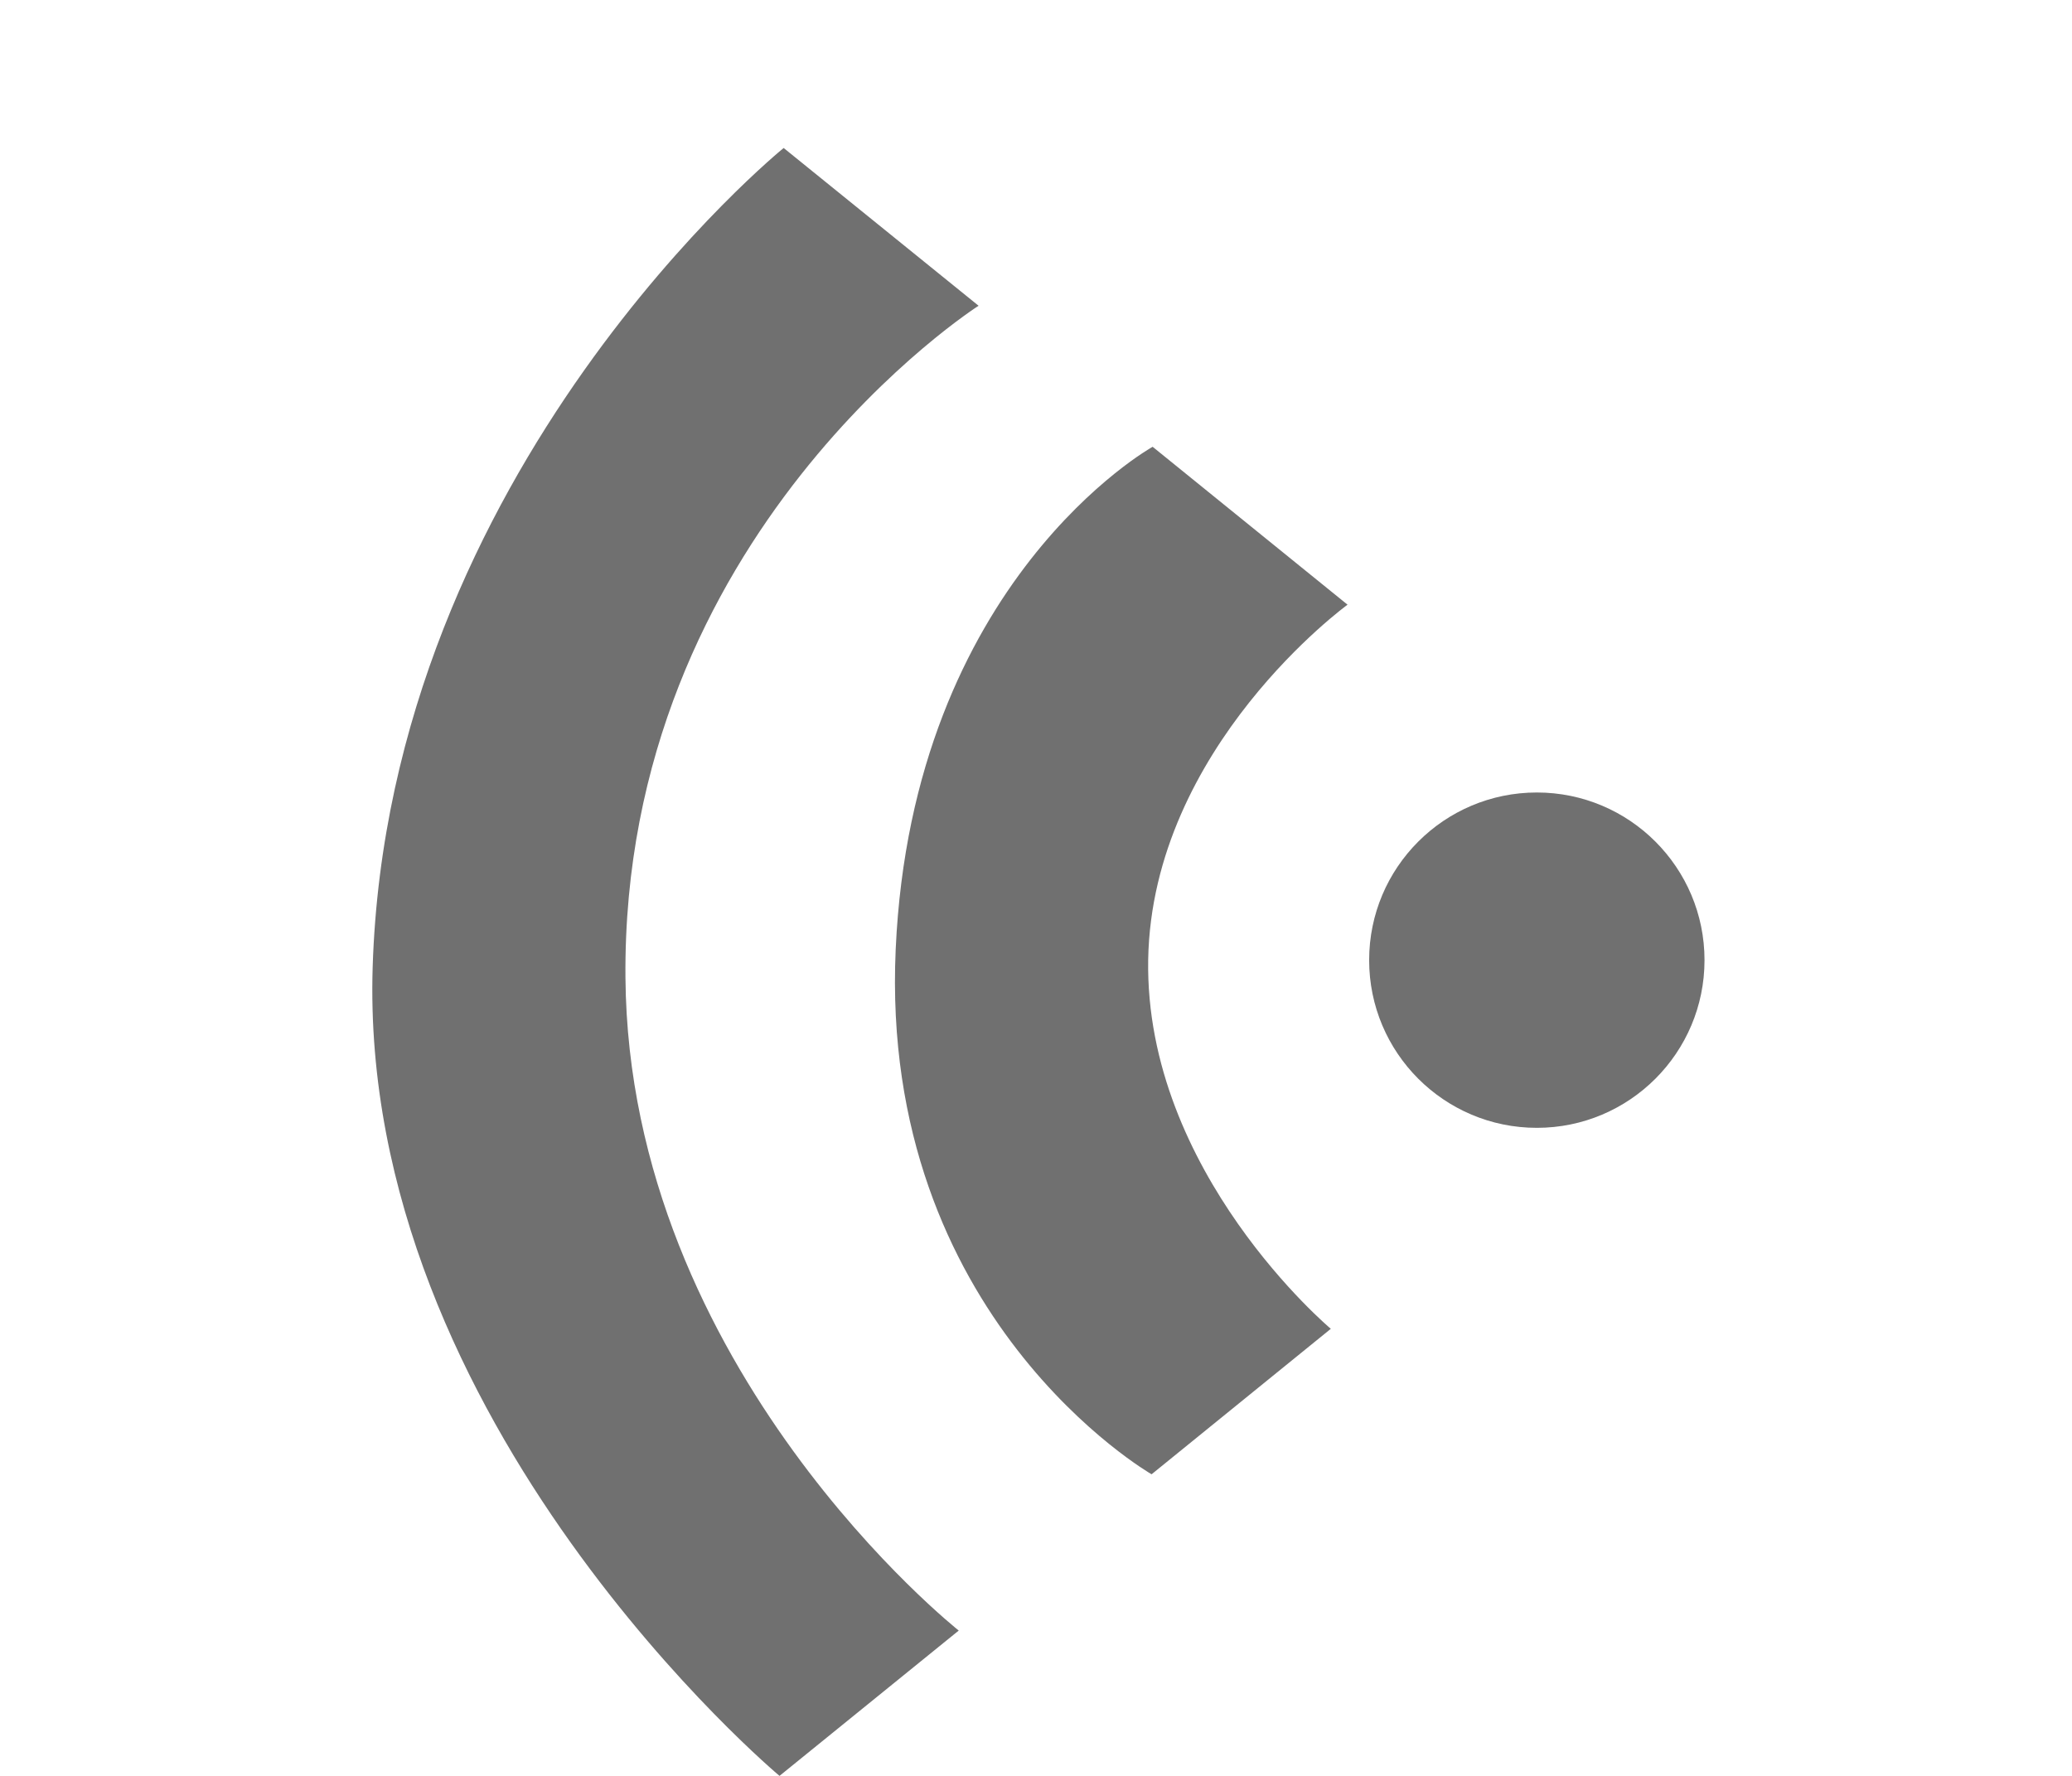
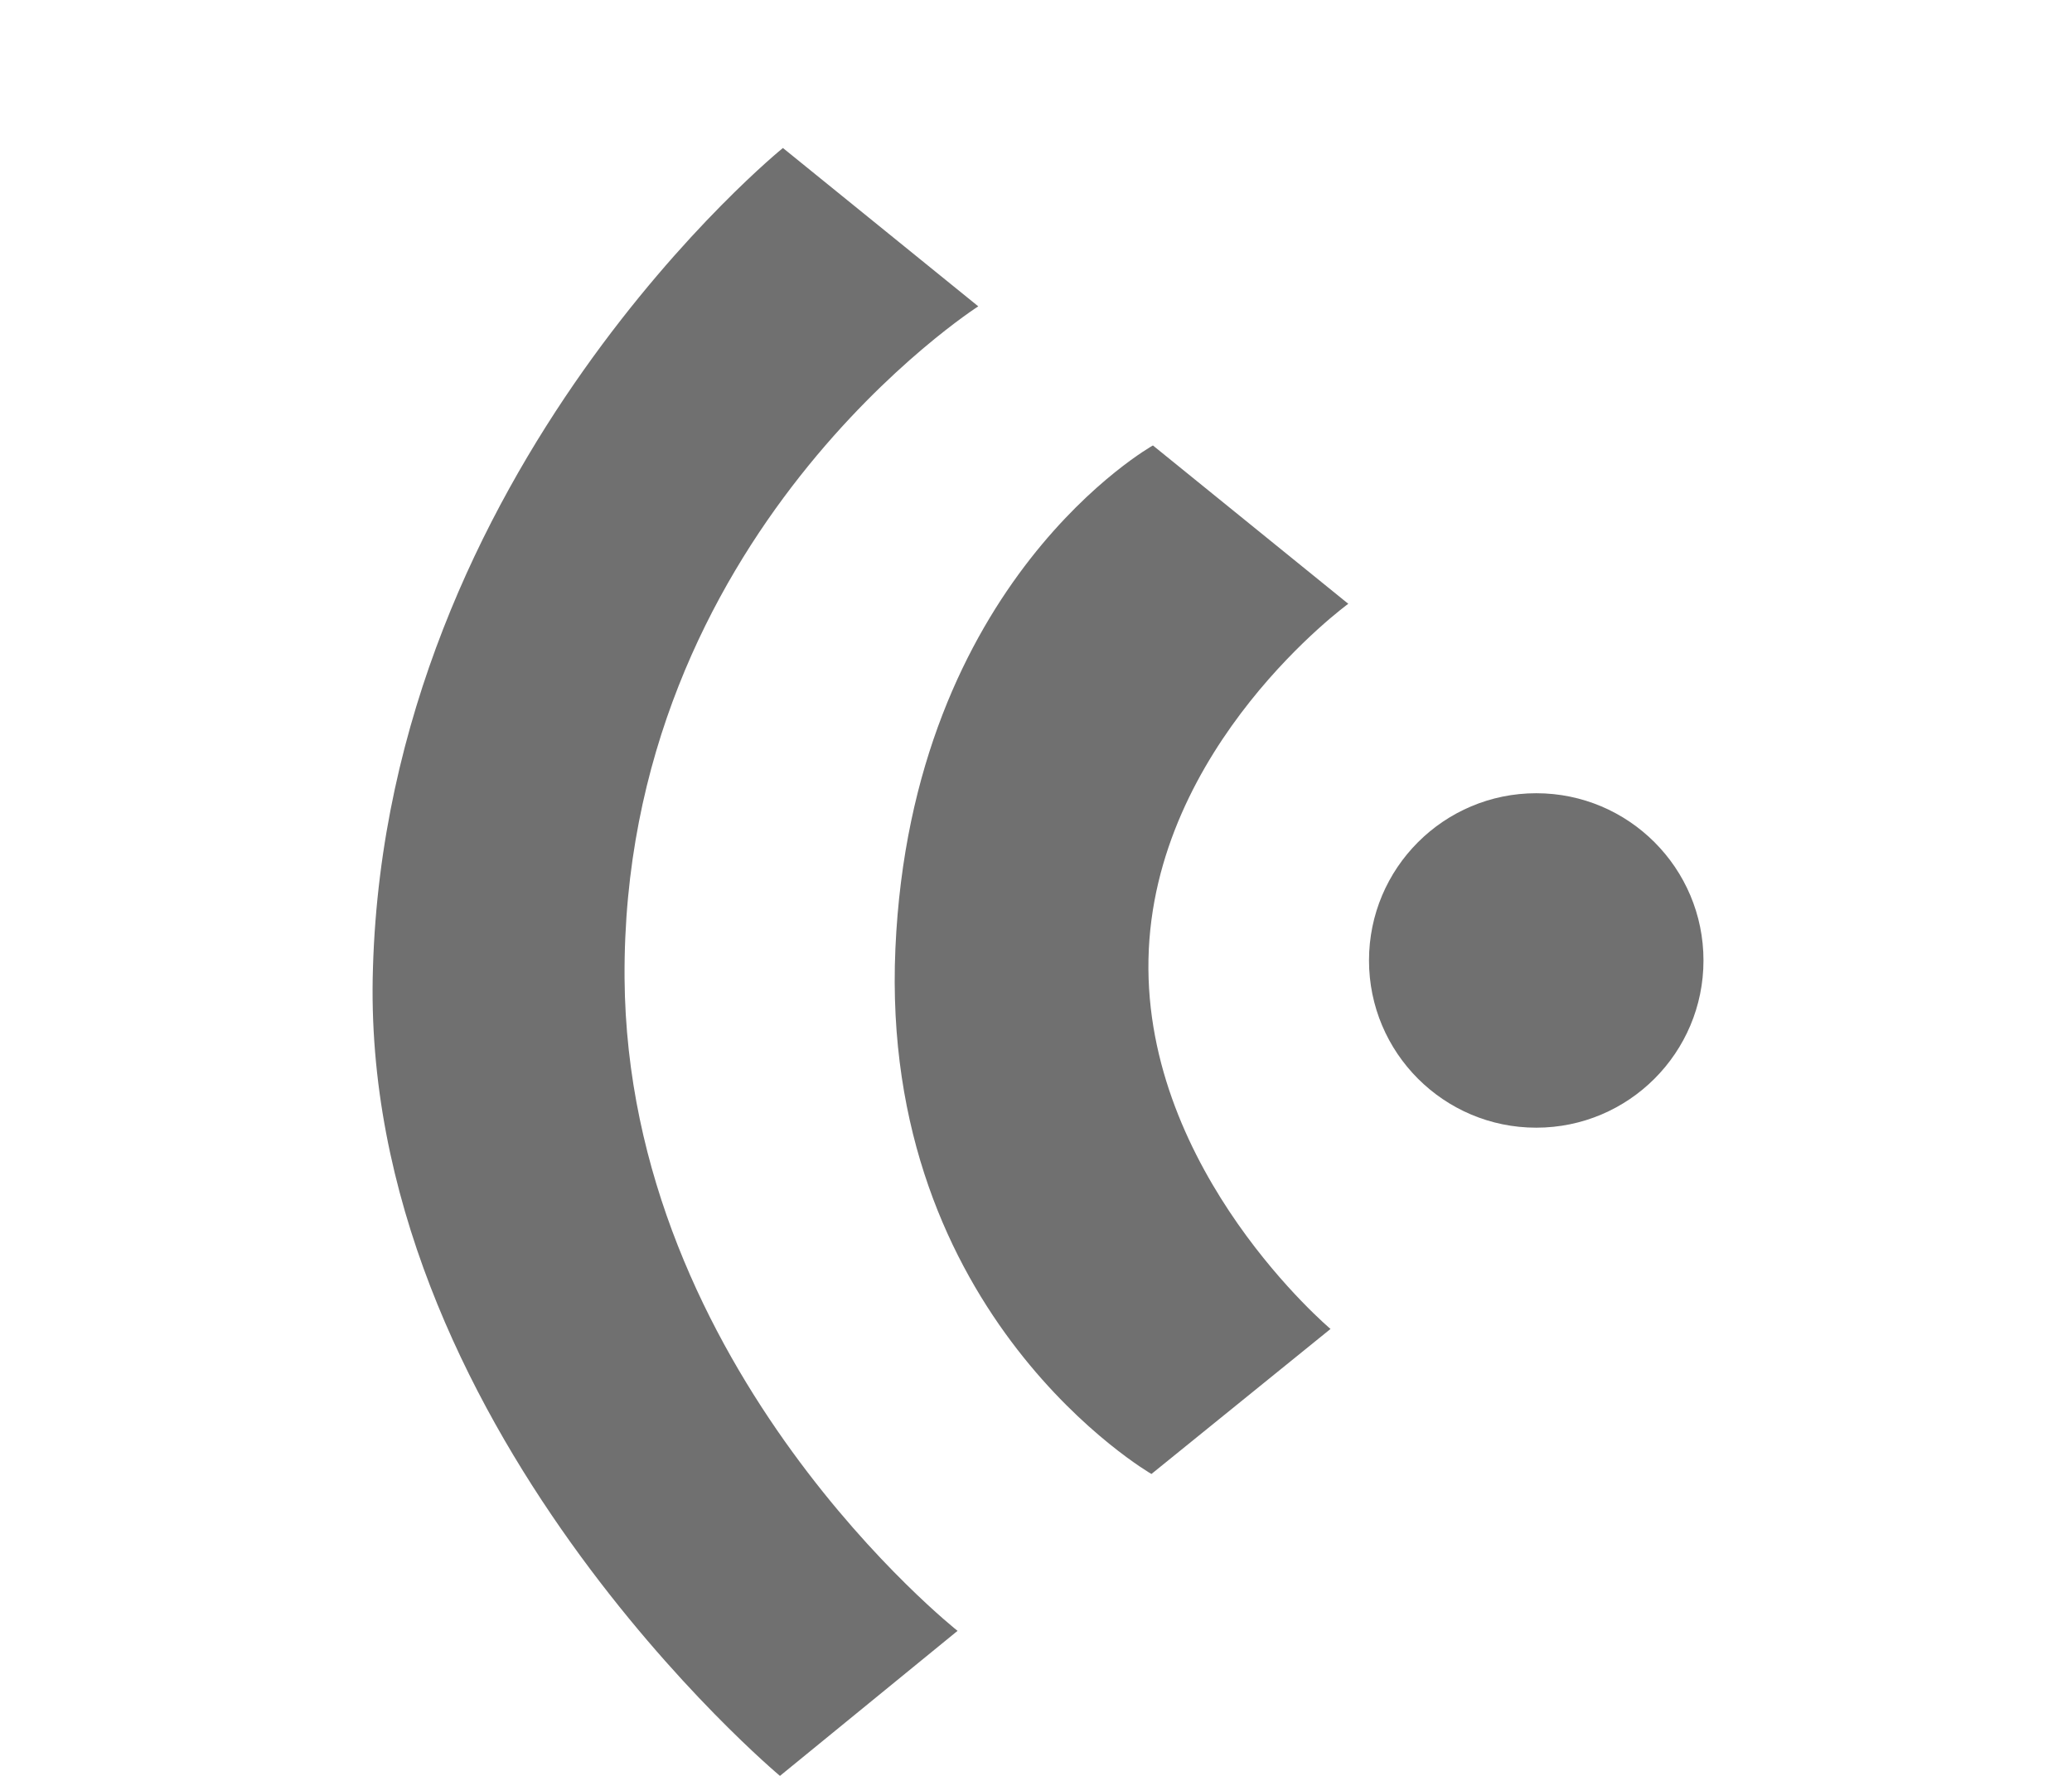
<svg xmlns="http://www.w3.org/2000/svg" version="1.1" id="Calque_1" x="0px" y="0px" width="14px" height="12px" viewBox="0 0 14 12" enable-background="new 0 0 14 12" xml:space="preserve">
-   <circle fill="#707070" cx="10.384" cy="6.488" r="1.133" />
-   <path fill="#707070" d="M7.781,9.962c0,0-1.842-1.056-1.729-3.548c0.113-2.492,1.736-3.395,1.736-3.395l1.317,1.067  c0,0-1.321,0.96-1.347,2.398C7.734,7.924,8.992,8.979,8.992,8.979L7.781,9.962z" />
-   <path fill="#707070" d="M5.267,12c0,0-2.845-2.38-2.749-5.465C2.624,3.164,5.295,1,5.295,1l1.317,1.066c0,0-2.411,1.538-2.386,4.54  c0.022,2.649,2.252,4.412,2.252,4.412L5.267,12z" />
+   <circle fill="#707070" cx="10.38" cy="6.49" r="1.13" />
+   <path fill="#707070" d="M7.78,9.96c0,0-1.84-1.06-1.73-3.55c0.11-2.49,1.74-3.4,1.74-3.4l1.32,1.07c0,0-1.32,0.96-1.35,2.4  C7.73,7.92,8.99,8.98,8.99,8.98L7.78,9.96z" />
+   <path fill="#707070" d="M5.27,12c0,0-2.85-2.38-2.75-5.46C2.62,3.16,5.29,1,5.29,1l1.32,1.07c0,0-2.41,1.54-2.39,4.54  c0.02,2.65,2.25,4.41,2.25,4.41L5.27,12z" />
</svg>
